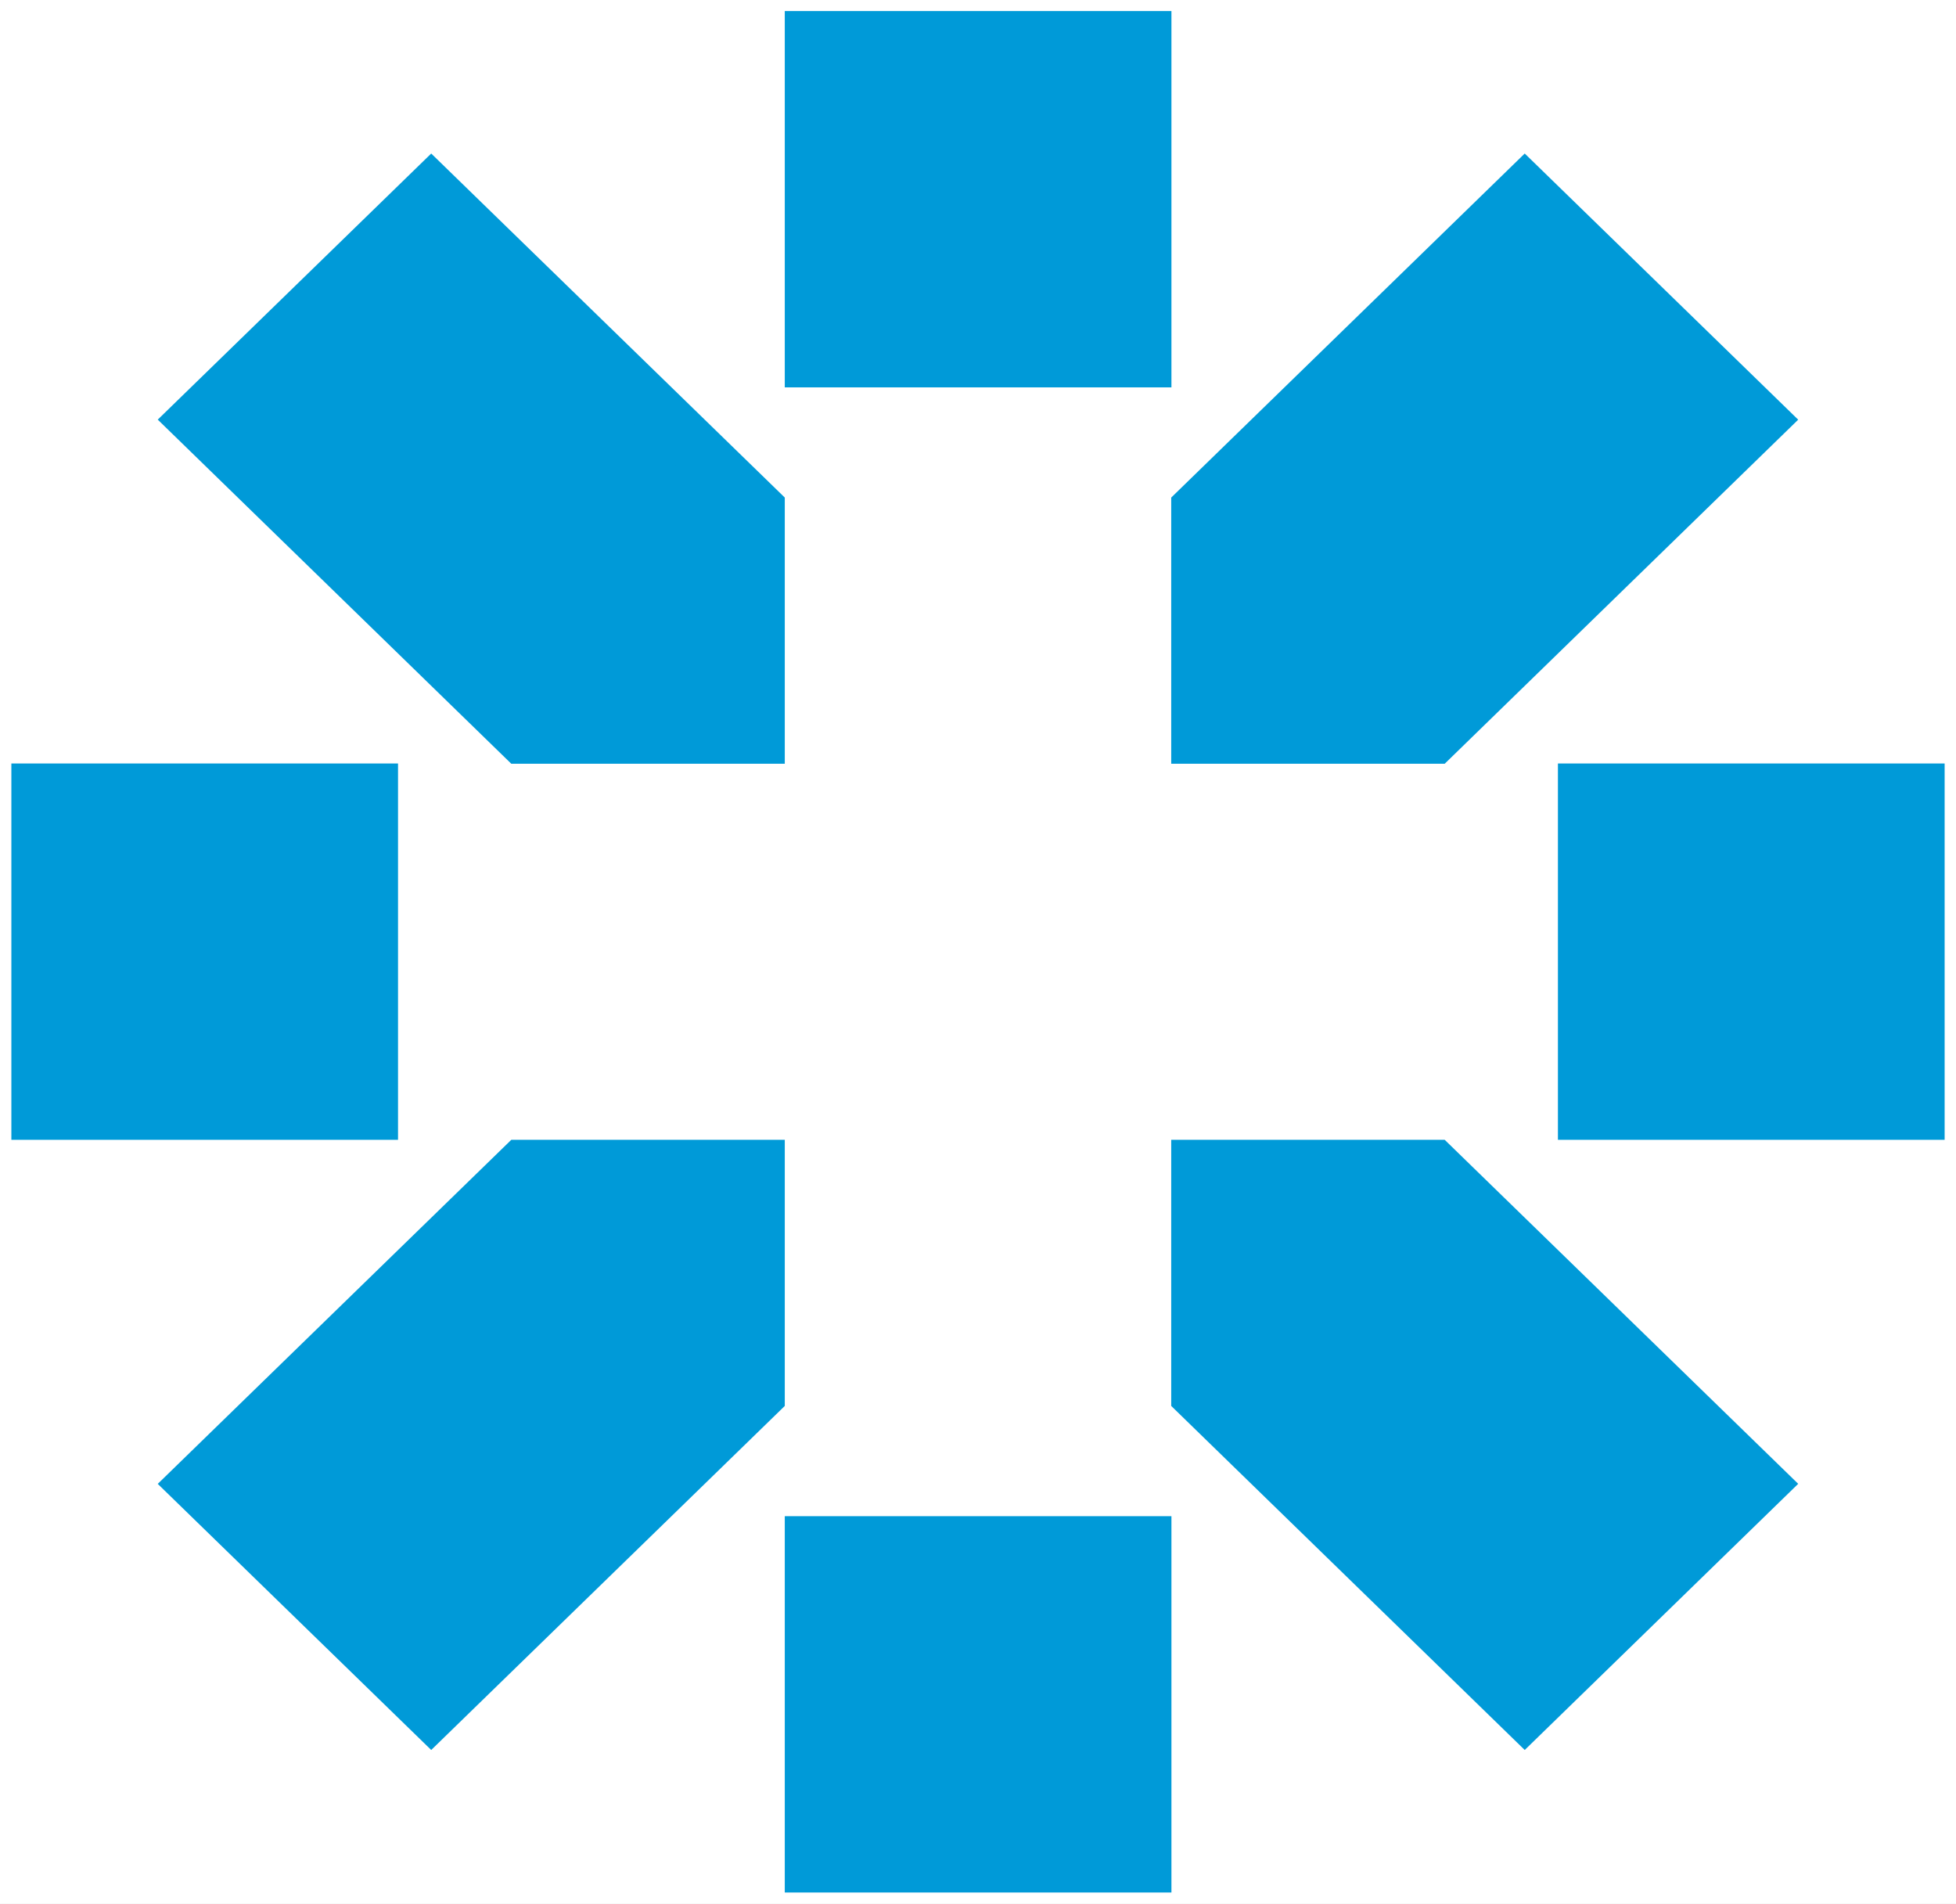
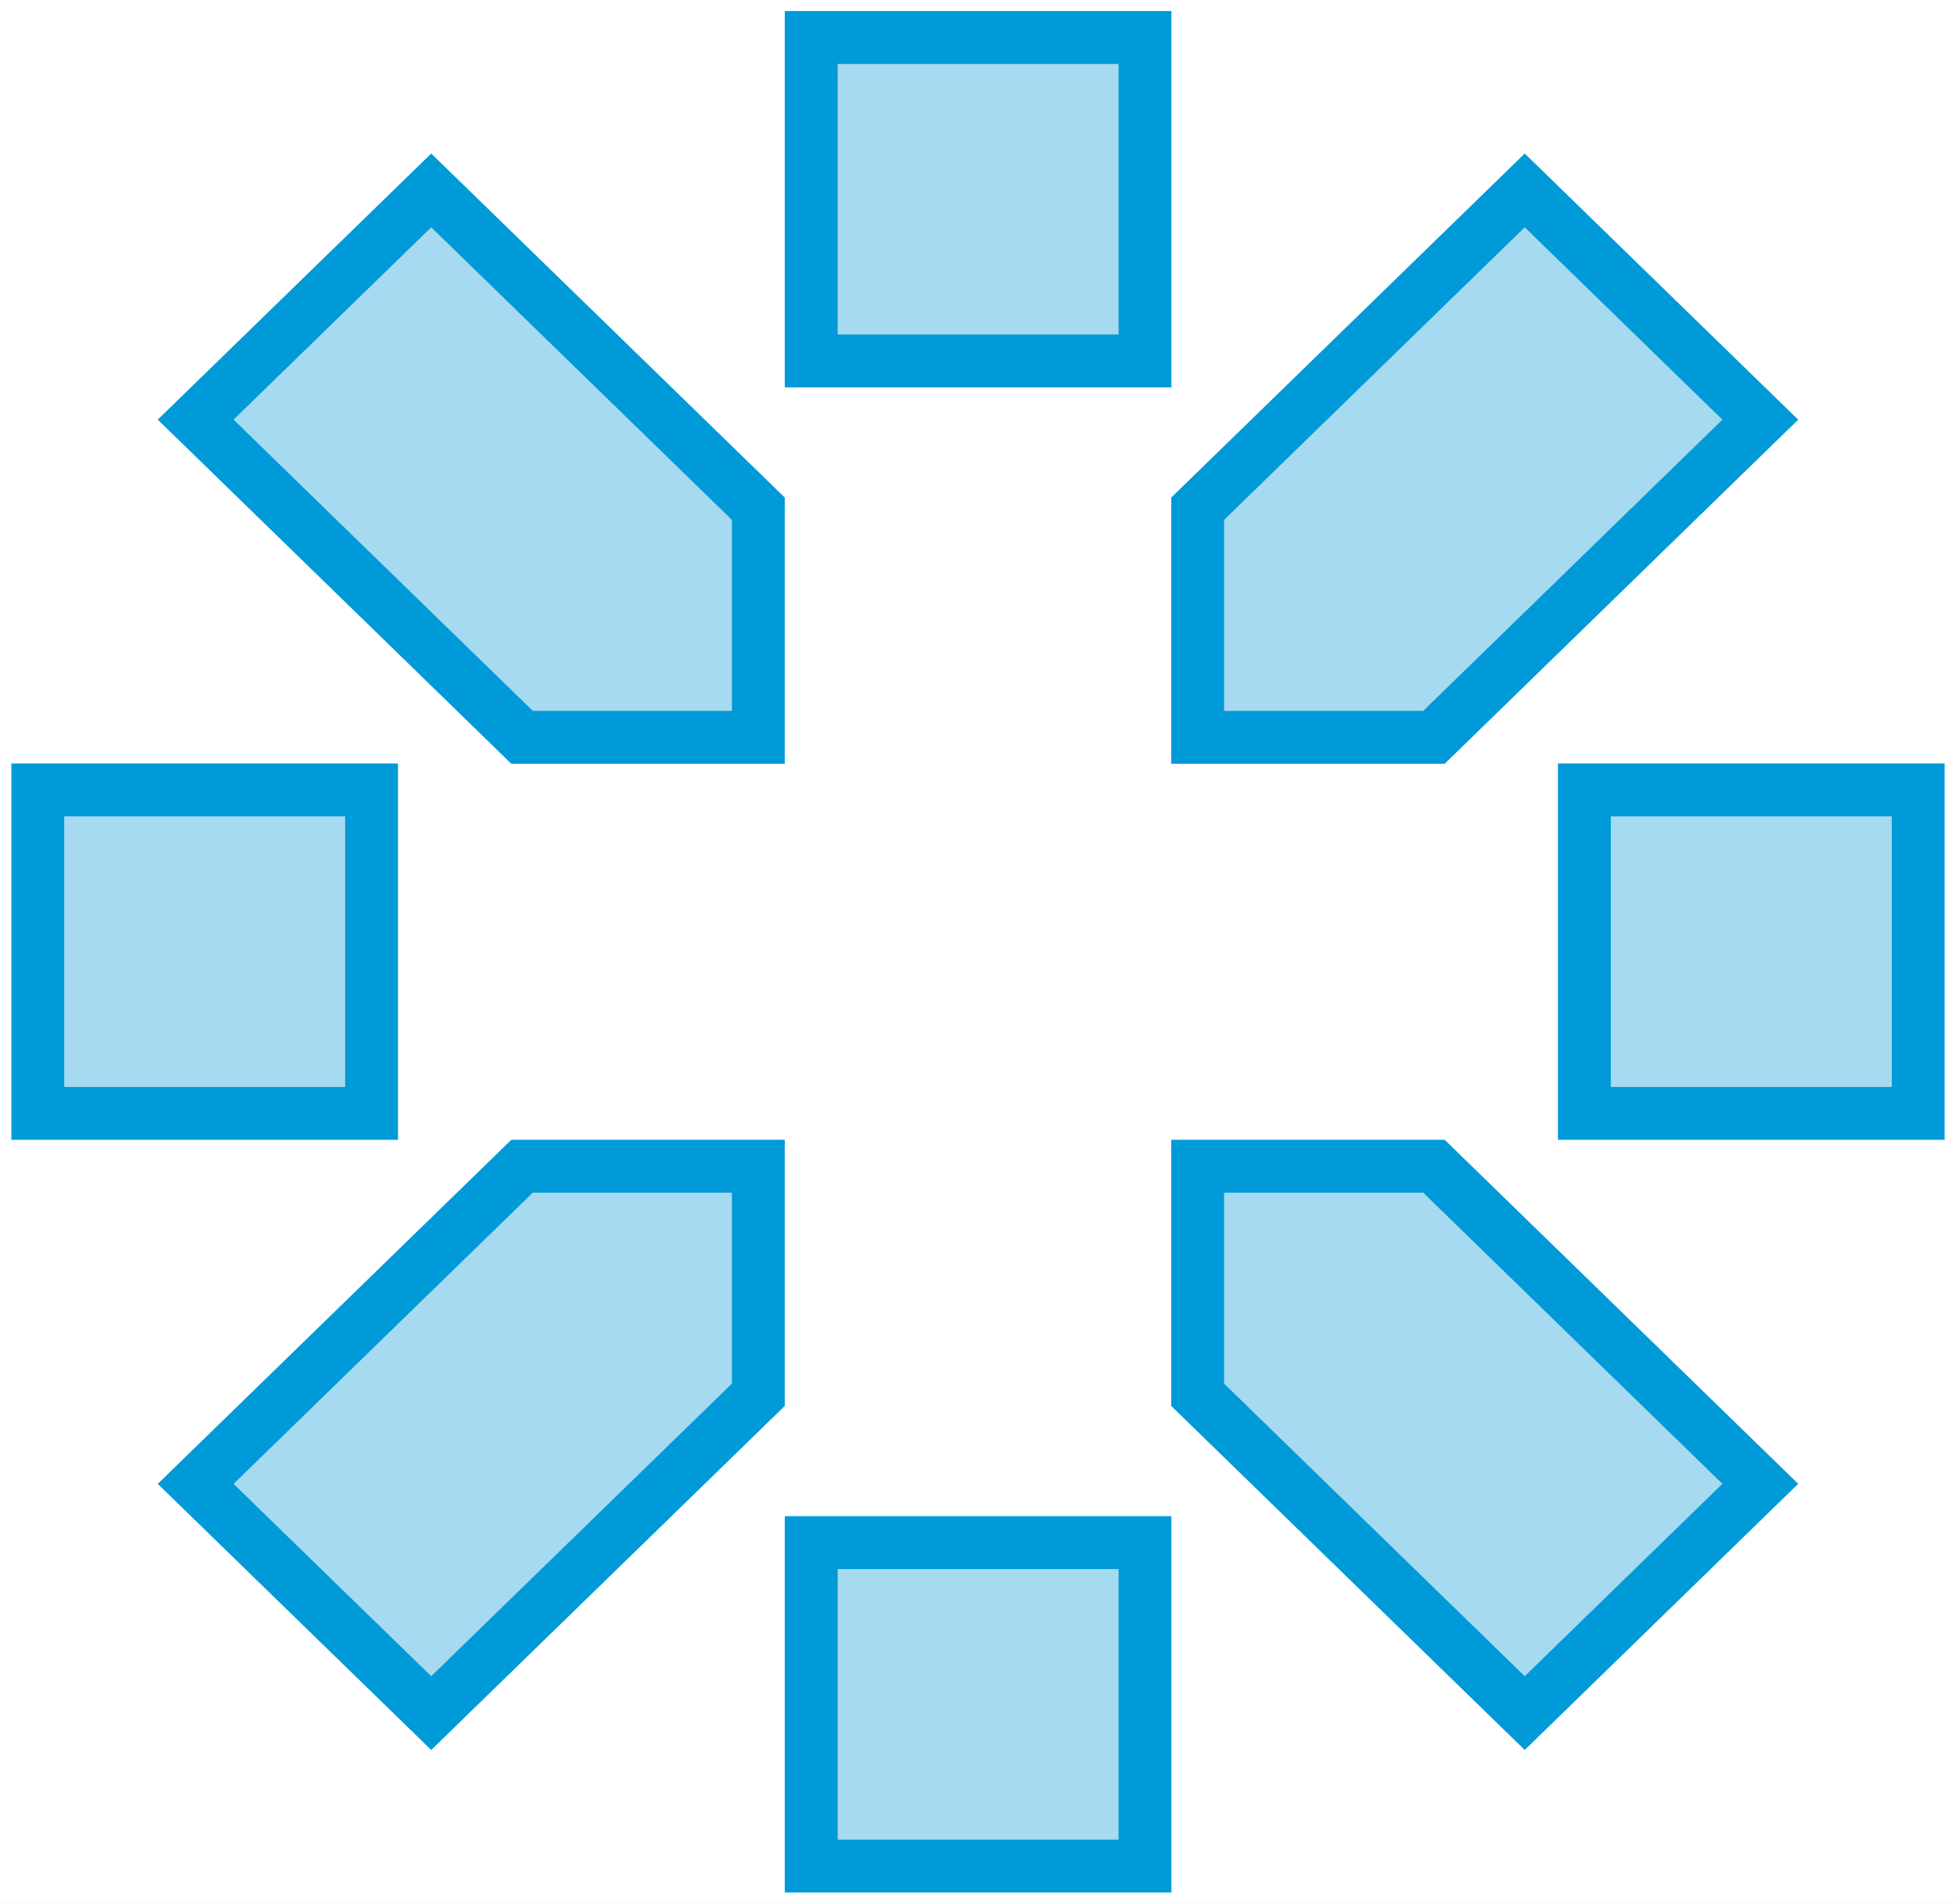
<svg xmlns="http://www.w3.org/2000/svg" width="37" height="36" viewBox="0 0 37 36" fill="none">
  <g clip-path="url(#clip0_2405_40)">
    <rect width="37" height="36" fill="white" />
-     <path d="M7.029 14.939V21.056H0.715V14.939H7.029Z" fill="#009AD8" stroke="#009AD8" stroke-miterlimit="10" />
-     <path d="M21.659 0.709V6.826H15.345V0.709H21.659Z" fill="#009AD8" stroke="#009AD8" stroke-miterlimit="10" />
-     <path d="M21.659 29.174V35.291H15.345V29.174H21.659Z" fill="#009AD8" stroke="#009AD8" stroke-miterlimit="10" />
-     <path d="M36.285 14.939V21.056H29.97V14.939H36.285Z" fill="#009AD8" stroke="#009AD8" stroke-miterlimit="10" />
-     <path d="M14.345 22.056V26.378L8.157 32.398L3.701 28.063L9.875 22.056H14.345ZM27.125 22.056L33.298 28.062L28.842 32.398L22.655 26.378V22.056H27.125ZM33.298 7.937L27.125 13.944H22.655V9.621L28.842 3.601L33.298 7.937ZM14.345 9.621V13.944H9.875L3.701 7.936L8.157 3.601L14.345 9.621Z" fill="#009AD8" stroke="#009AD8" stroke-miterlimit="10" />
+     <path d="M7.029 14.939V21.056H0.715V14.939H7.029Z" fill="#A6DAF0" stroke="#009AD8" stroke-miterlimit="10" />
+     <path d="M21.659 0.709V6.826H15.345V0.709H21.659Z" fill="#A6DAF0" stroke="#009AD8" stroke-miterlimit="10" />
+     <path d="M21.659 29.174V35.291H15.345V29.174H21.659Z" fill="#A6DAF0" stroke="#009AD8" stroke-miterlimit="10" />
+     <path d="M36.285 14.939V21.056H29.97V14.939H36.285Z" fill="#A6DAF0" stroke="#009AD8" stroke-miterlimit="10" />
+     <path d="M14.345 22.056V26.378L8.157 32.398L3.701 28.063L9.875 22.056H14.345ZM27.125 22.056L33.298 28.062L28.842 32.398L22.655 26.378V22.056H27.125ZM33.298 7.937L27.125 13.944H22.655V9.621L28.842 3.601L33.298 7.937ZM14.345 9.621V13.944H9.875L3.701 7.936L8.157 3.601L14.345 9.621Z" fill="#A6DAF0" stroke="#009AD8" stroke-miterlimit="10" />
  </g>
  <defs>
    <clipPath id="clip0_2405_40">
      <rect width="37" height="36" fill="white" />
    </clipPath>
  </defs>
</svg>
